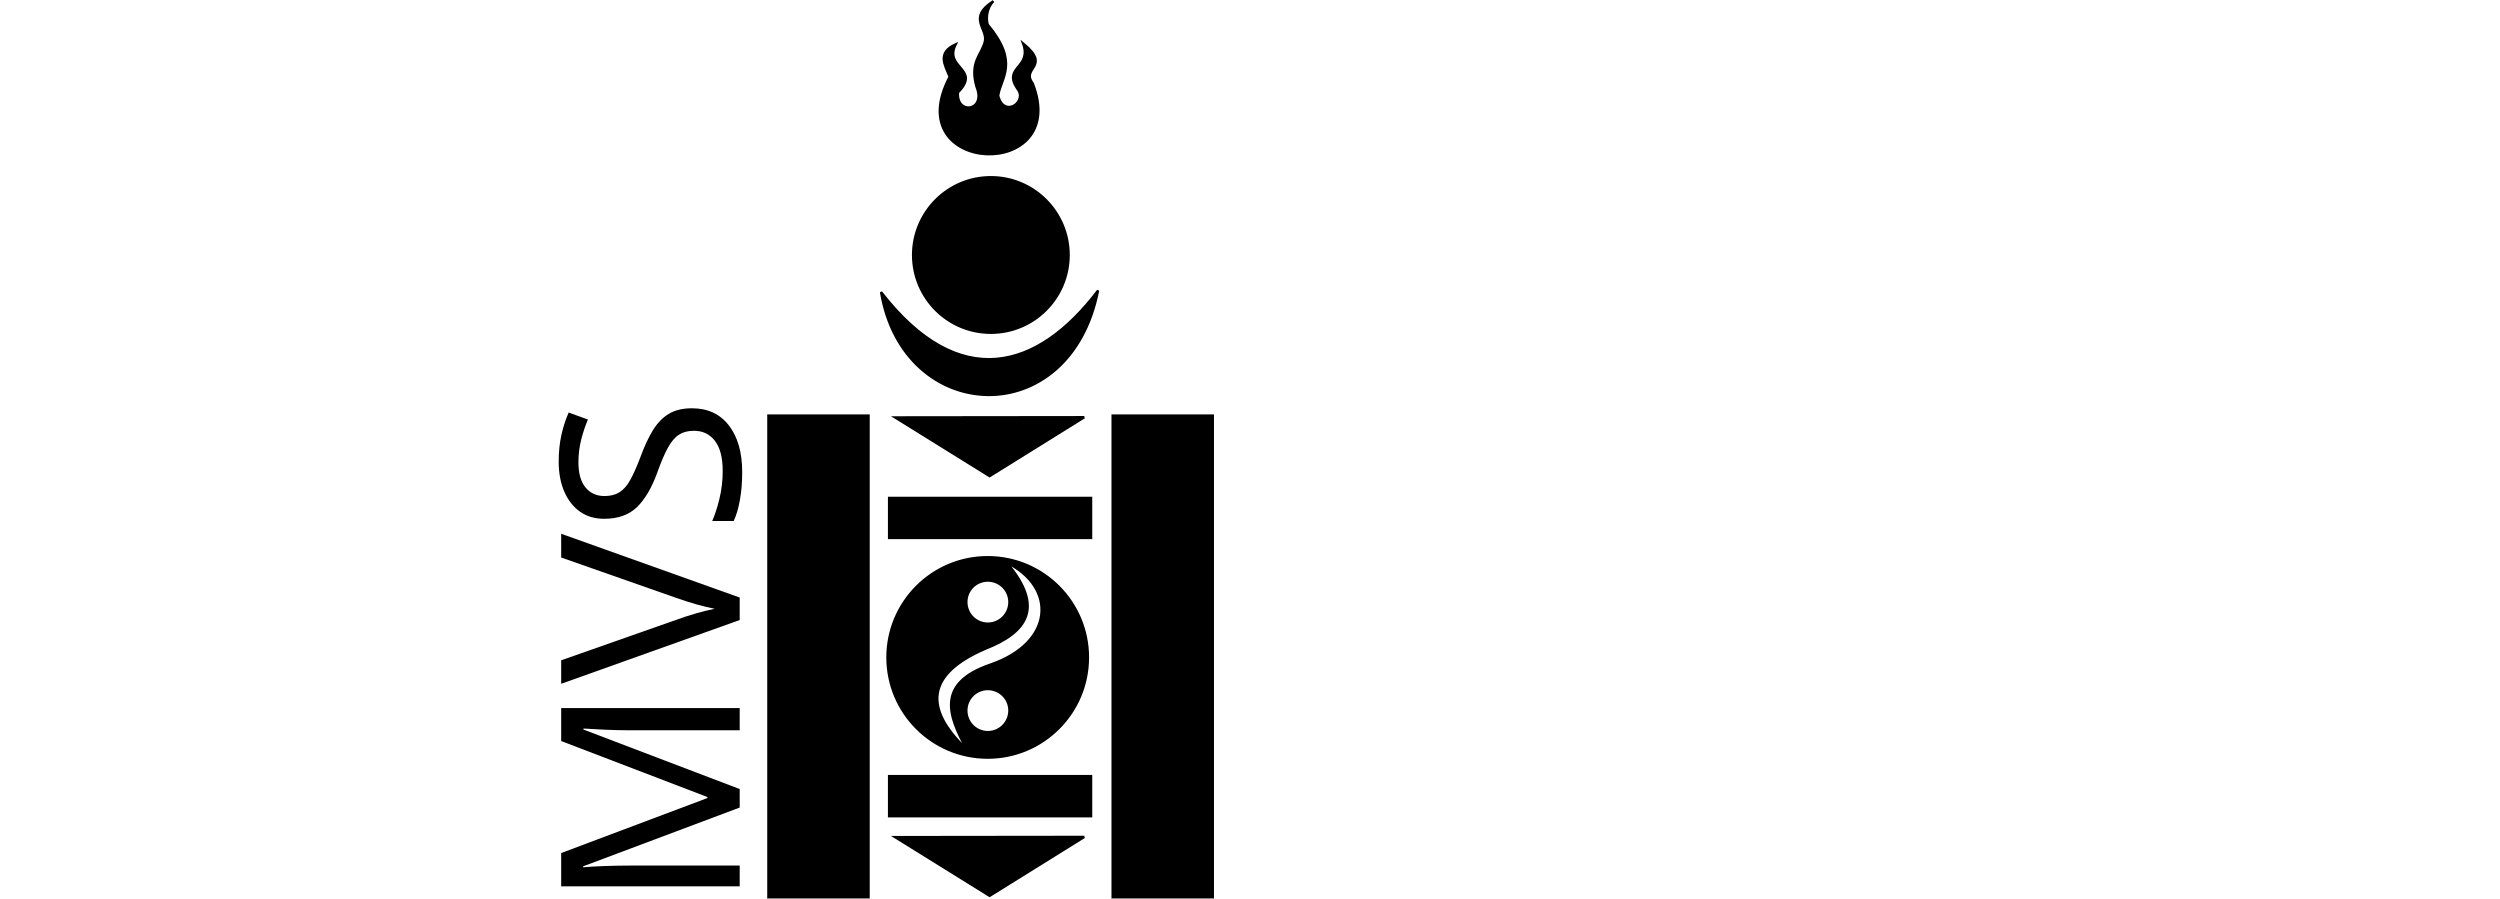
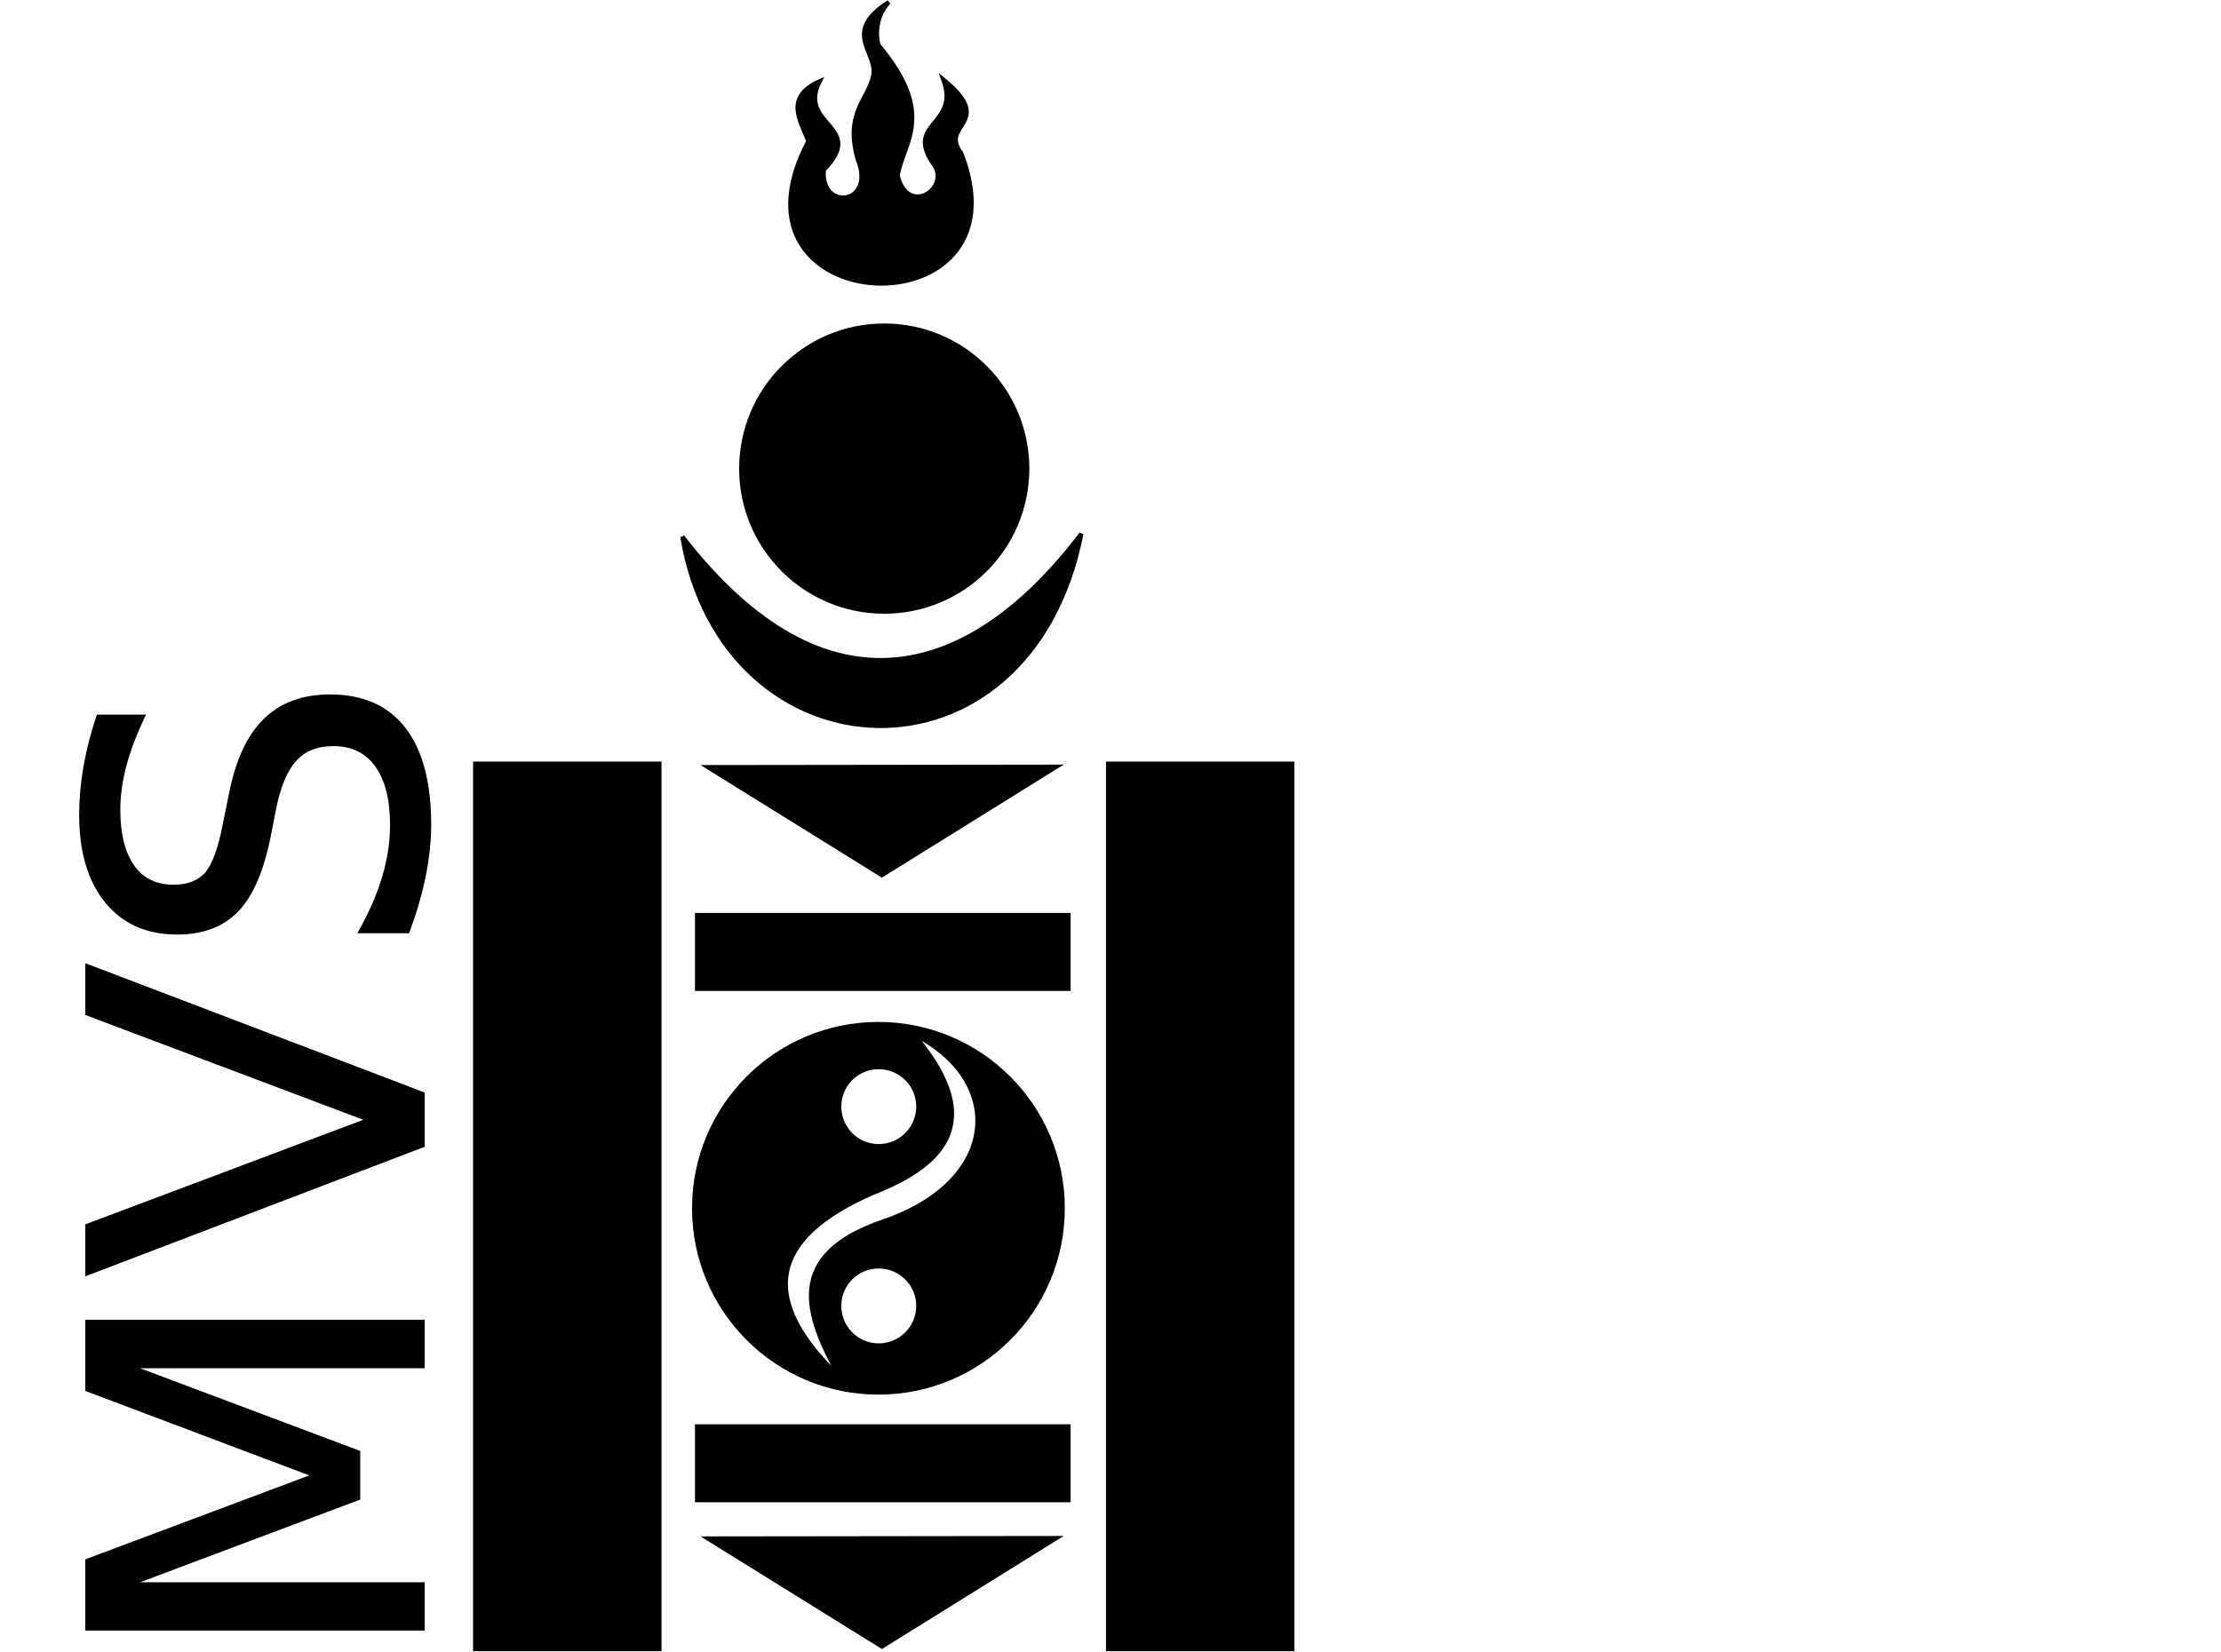
- <svg xmlns="http://www.w3.org/2000/svg" width="2048" height="736" id="svg2" version="1.1">
+ <svg xmlns="http://www.w3.org/2000/svg" width="2048" height="1523" id="svg2" version="1.1">
  <defs id="defs4" />
-   <g id="layer1" transform="translate(0,-316.3622)">
-     <path style="fill:#000000;fill-opacity:1;stroke:#000000;stroke-width:1.932" d="m 813.764,317.328 c -21.397,13.567 -4.565,22.5 -6.942,32.958 -2.469,10.861 -12.711,16.334 -6.881,37.063 8.286,20.305 -16.801,23.377 -15.151,4.708 19.255,-19.615 -11.865,-19.521 -1.871,-39.417 -15.503,6.974 -8.873,16.966 -4.95,26.62 -42.817,80.888 99.897,86.389 67.968,5.252 -9.817,-12.966 15.778,-13.295 -7.847,-32.656 7.365,20.319 -16.605,18.936 -4.95,36.821 9.353,10.902 -10.815,24.93 -15.453,6.036 2.248,-14.825 17.553,-27.043 -8.632,-58.31 -1.659,-6.912 0.097,-14.253 4.708,-19.075 z m -2.052,144.206 c -35.179,0 -63.682,28.564 -63.682,63.743 0,35.179 28.503,63.682 63.682,63.682 35.179,0 63.682,-28.503 63.682,-63.682 0,-35.179 -28.503,-63.743 -63.682,-63.743 z m 87.827,92.777 c -49.181,64.942 -113.571,84.106 -177.768,1.328 18.169,109.163 154.602,115.966 177.768,-1.328 z m -270.062,102.496 0,394.59 82.033,0 0,-394.59 -82.033,0 z m 282.014,0 0,394.59 82.033,0 0,-394.59 -82.033,0 z m -23.179,1.328 -155.071,0.181 77.445,48.109 77.626,-48.29 z m -159.961,66.097 0,32.837 165.454,0 0,-32.837 -165.454,0 z m 80.765,48.592 c -45.334,0 -82.093,36.759 -82.093,82.093 0,45.334 36.759,82.093 82.093,82.093 45.334,0 82.093,-36.759 82.093,-82.093 0,-45.334 -36.759,-82.093 -82.093,-82.093 z m 15.574,4.406 c 40.959,20.263 39.082,65.561 -13.219,83.542 -44.595,15.203 -34.79,41.777 -19.497,69.538 -36.007,-34.244 -32.334,-61.953 15.091,-82.455 34.212,-13.413 48.926,-33.744 17.626,-70.624 z m -15.453,14.728 c 9.758,0 17.686,7.868 17.686,17.626 0,9.758 -7.928,17.686 -17.686,17.686 -9.758,0 -17.626,-7.928 -17.626,-17.686 0,-9.758 7.868,-17.626 17.626,-17.626 z m 0,88.854 c 9.758,0 17.686,7.868 17.686,17.626 0,9.758 -7.928,17.686 -17.686,17.686 -9.758,0 -17.626,-7.928 -17.626,-17.686 0,-9.758 7.868,-17.626 17.626,-17.626 z m -80.886,71.349 0,32.837 165.454,0 0,-32.837 -165.454,0 z m 159.961,49.799 -155.071,0.181 77.445,48.109 77.626,-48.29 z" id="rect3103" />
-     <text xml:space="preserve" style="font-size:204.811px;font-style:normal;font-weight:normal;line-height:125%;letter-spacing:0px;word-spacing:0px;fill:#000000;fill-opacity:1;stroke:none;font-family:Sans" x="-1062.287" y="605.96" id="text4313" transform="matrix(0,-1,1,0,0,0)">
-       <tspan x="-1062.287" y="605.96" id="tspan4319">MVS</tspan>
-     </text>
+   <g id="layer1" transform="translate(0,470.6378)">
+     <path style="fill:#000000;fill-opacity:1;stroke:#000000;stroke-width:3.997" d="m 819.562,-468.642 c -44.276,28.075 -9.437,46.581 -14.356,68.223 -5.109,22.475 -26.291,33.799 -14.226,76.694 17.146,42.018 -34.777,48.331 -31.363,9.7 39.846,-40.589 -24.561,-40.373 -3.88,-81.544 -32.08,14.432 -18.336,35.118 -10.217,55.095 -88.602,167.383 206.719,178.763 140.648,10.864 -20.315,-26.831 32.657,-27.512 -16.231,-67.576 15.241,42.046 -34.399,39.166 -10.282,76.176 19.355,22.56 -22.348,51.577 -31.945,12.481 4.651,-30.677 36.337,-55.965 -17.848,-120.667 -3.433,-14.302 0.159,-29.469 9.7,-39.446 z m -4.203,298.369 c -72.797,0 -131.789,59.122 -131.789,131.919 0,72.797 58.992,131.789 131.789,131.789 72.797,0 131.789,-58.992 131.789,-131.789 0,-72.797 -58.992,-131.919 -131.789,-131.919 z M 997.07,21.72 C 895.3,156.105 762.094,195.794 629.25,24.5 666.847,250.391 949.133,264.438 997.07,21.72 z M 304.304,171.874 c -25.109,2.5e-4 -45.11,7.475 -60.01,22.374 -15.038,14.762 -25.495,37.69 -31.428,68.869 l -5.173,25.284 c -4.277,22.902 -9.85,38.476 -16.748,46.753 -7.036,8.14 -17.381,12.222 -31.04,12.222 -16.279,6e-5 -28.87,-6.151 -37.7,-18.43 -8.829,-12.416 -13.256,-30.004 -13.257,-52.767 2.9e-4,-13.106 1.901,-26.732 5.626,-40.804 3.725,-14.072 9.355,-29.012 16.942,-44.878 l -40.74,0 c -5.242,15.728 -9.212,31.134 -11.834,46.171 -2.621,15.038 -3.944,29.81 -3.945,44.296 3.1e-4,33.801 7.876,60.354 23.603,79.668 15.728,19.177 37.285,28.712 64.601,28.712 23.592,2e-5 41.981,-6.953 55.225,-20.887 13.244,-13.934 22.956,-36.461 29.164,-67.641 l 4.979,-25.478 c 4.277,-21.246 10.717,-36.475 19.27,-45.719 8.554,-9.381 20.391,-14.097 35.566,-14.097 17.383,2.1e-4 30.776,6.496 40.158,19.464 9.381,12.969 14.097,31.422 14.097,55.289 2e-5,15.728 -2.414,31.703 -7.243,47.982 -4.829,16.28 -12.014,32.888 -21.534,49.857 l 43.003,0 c 6.484,-17.659 11.433,-34.669 14.744,-51.086 3.311,-16.555 4.979,-32.129 4.979,-46.753 0,-38.767 -7.763,-68.2 -23.215,-88.204 -15.452,-20.142 -38.156,-30.199 -68.093,-30.199 z m 133.923,61.95 0,816.537 169.748,0 0,-816.537 -169.748,0 z m 583.61,0 0,816.537 169.748,0 0,-816.537 -169.748,0 z m -47.982,2.781 -320.872,0.388 160.242,99.521 160.63,-99.909 z m -331.025,136.768 0,67.964 342.406,0 0,-67.964 -342.406,0 z m -562.206,47.271 0,43.456 260.086,98.098 -260.086,97.84 0,43.65 308.974,-117.951 0,-47.335 L 80.624,420.644 z m 729.367,53.285 c -93.81,0 -169.877,76.067 -169.877,169.877 0,93.81 76.067,169.877 169.877,169.877 93.81,0 169.877,-76.067 169.877,-169.877 0,-93.81 -76.067,-169.877 -169.877,-169.877 z m 32.204,9.118 c 84.757,41.931 80.874,135.644 -27.354,172.852 -92.282,31.46 -71.998,86.436 -40.352,143.882 -74.51,-70.862 -66.903,-128.163 31.234,-170.589 70.796,-27.756 101.242,-69.828 36.471,-146.145 z m -31.945,30.458 c 20.193,0 36.601,16.279 36.601,36.472 0,20.193 -16.408,36.601 -36.601,36.601 -20.193,0 -36.472,-16.408 -36.472,-36.601 0,-20.193 16.279,-36.472 36.472,-36.472 z m 0,183.845 c 20.193,0 36.601,16.279 36.601,36.472 0,20.193 -16.408,36.601 -36.601,36.601 -20.193,0 -36.472,-16.408 -36.472,-36.601 0,-20.193 16.279,-36.472 36.472,-36.472 z m -729.626,51.28 0,62.273 210.229,79.28 -210.229,78.828 0,62.273 308.974,0 0,-40.546 -271.338,0 211.91,-79.668 0,-42.033 -211.91,-79.668 271.338,0 0,-40.74 -308.974,0 z m 562.206,96.417 0,67.899 342.406,0 0,-67.899 -342.406,0 z m 331.025,103.013 -320.872,0.388 160.242,99.521 160.63,-99.909 z" id="rect3103" />
  </g>
</svg>
